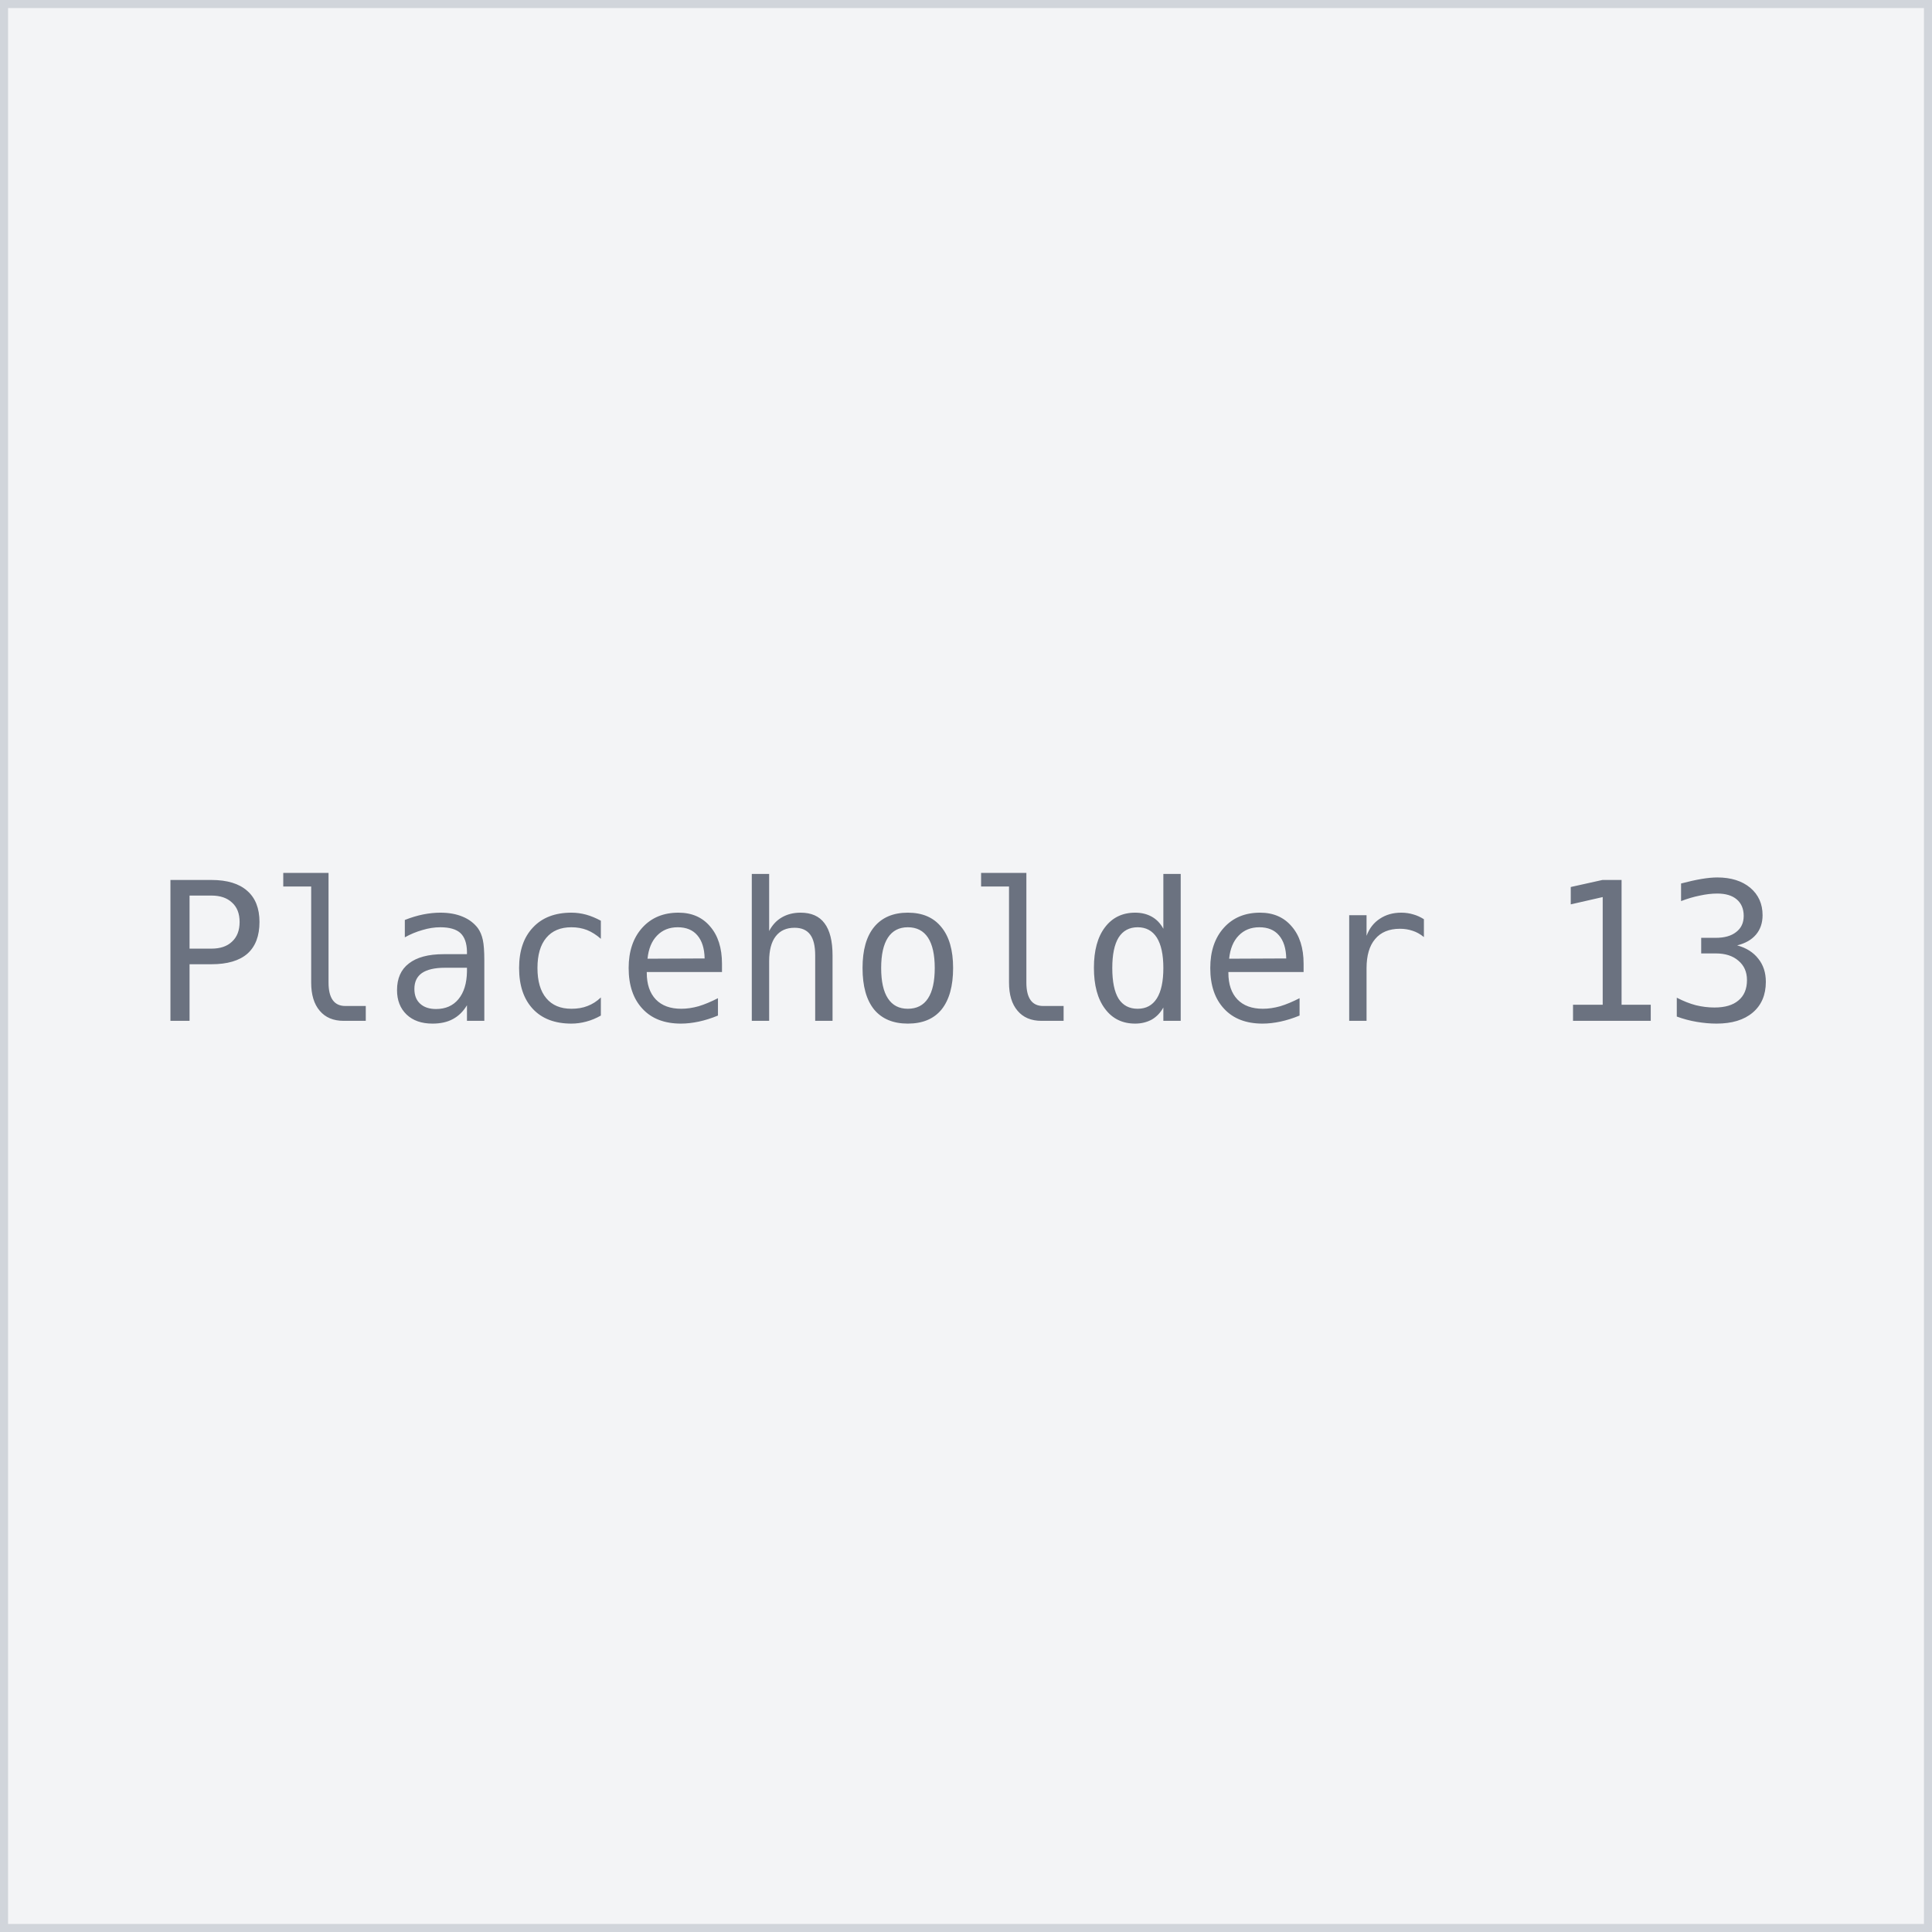
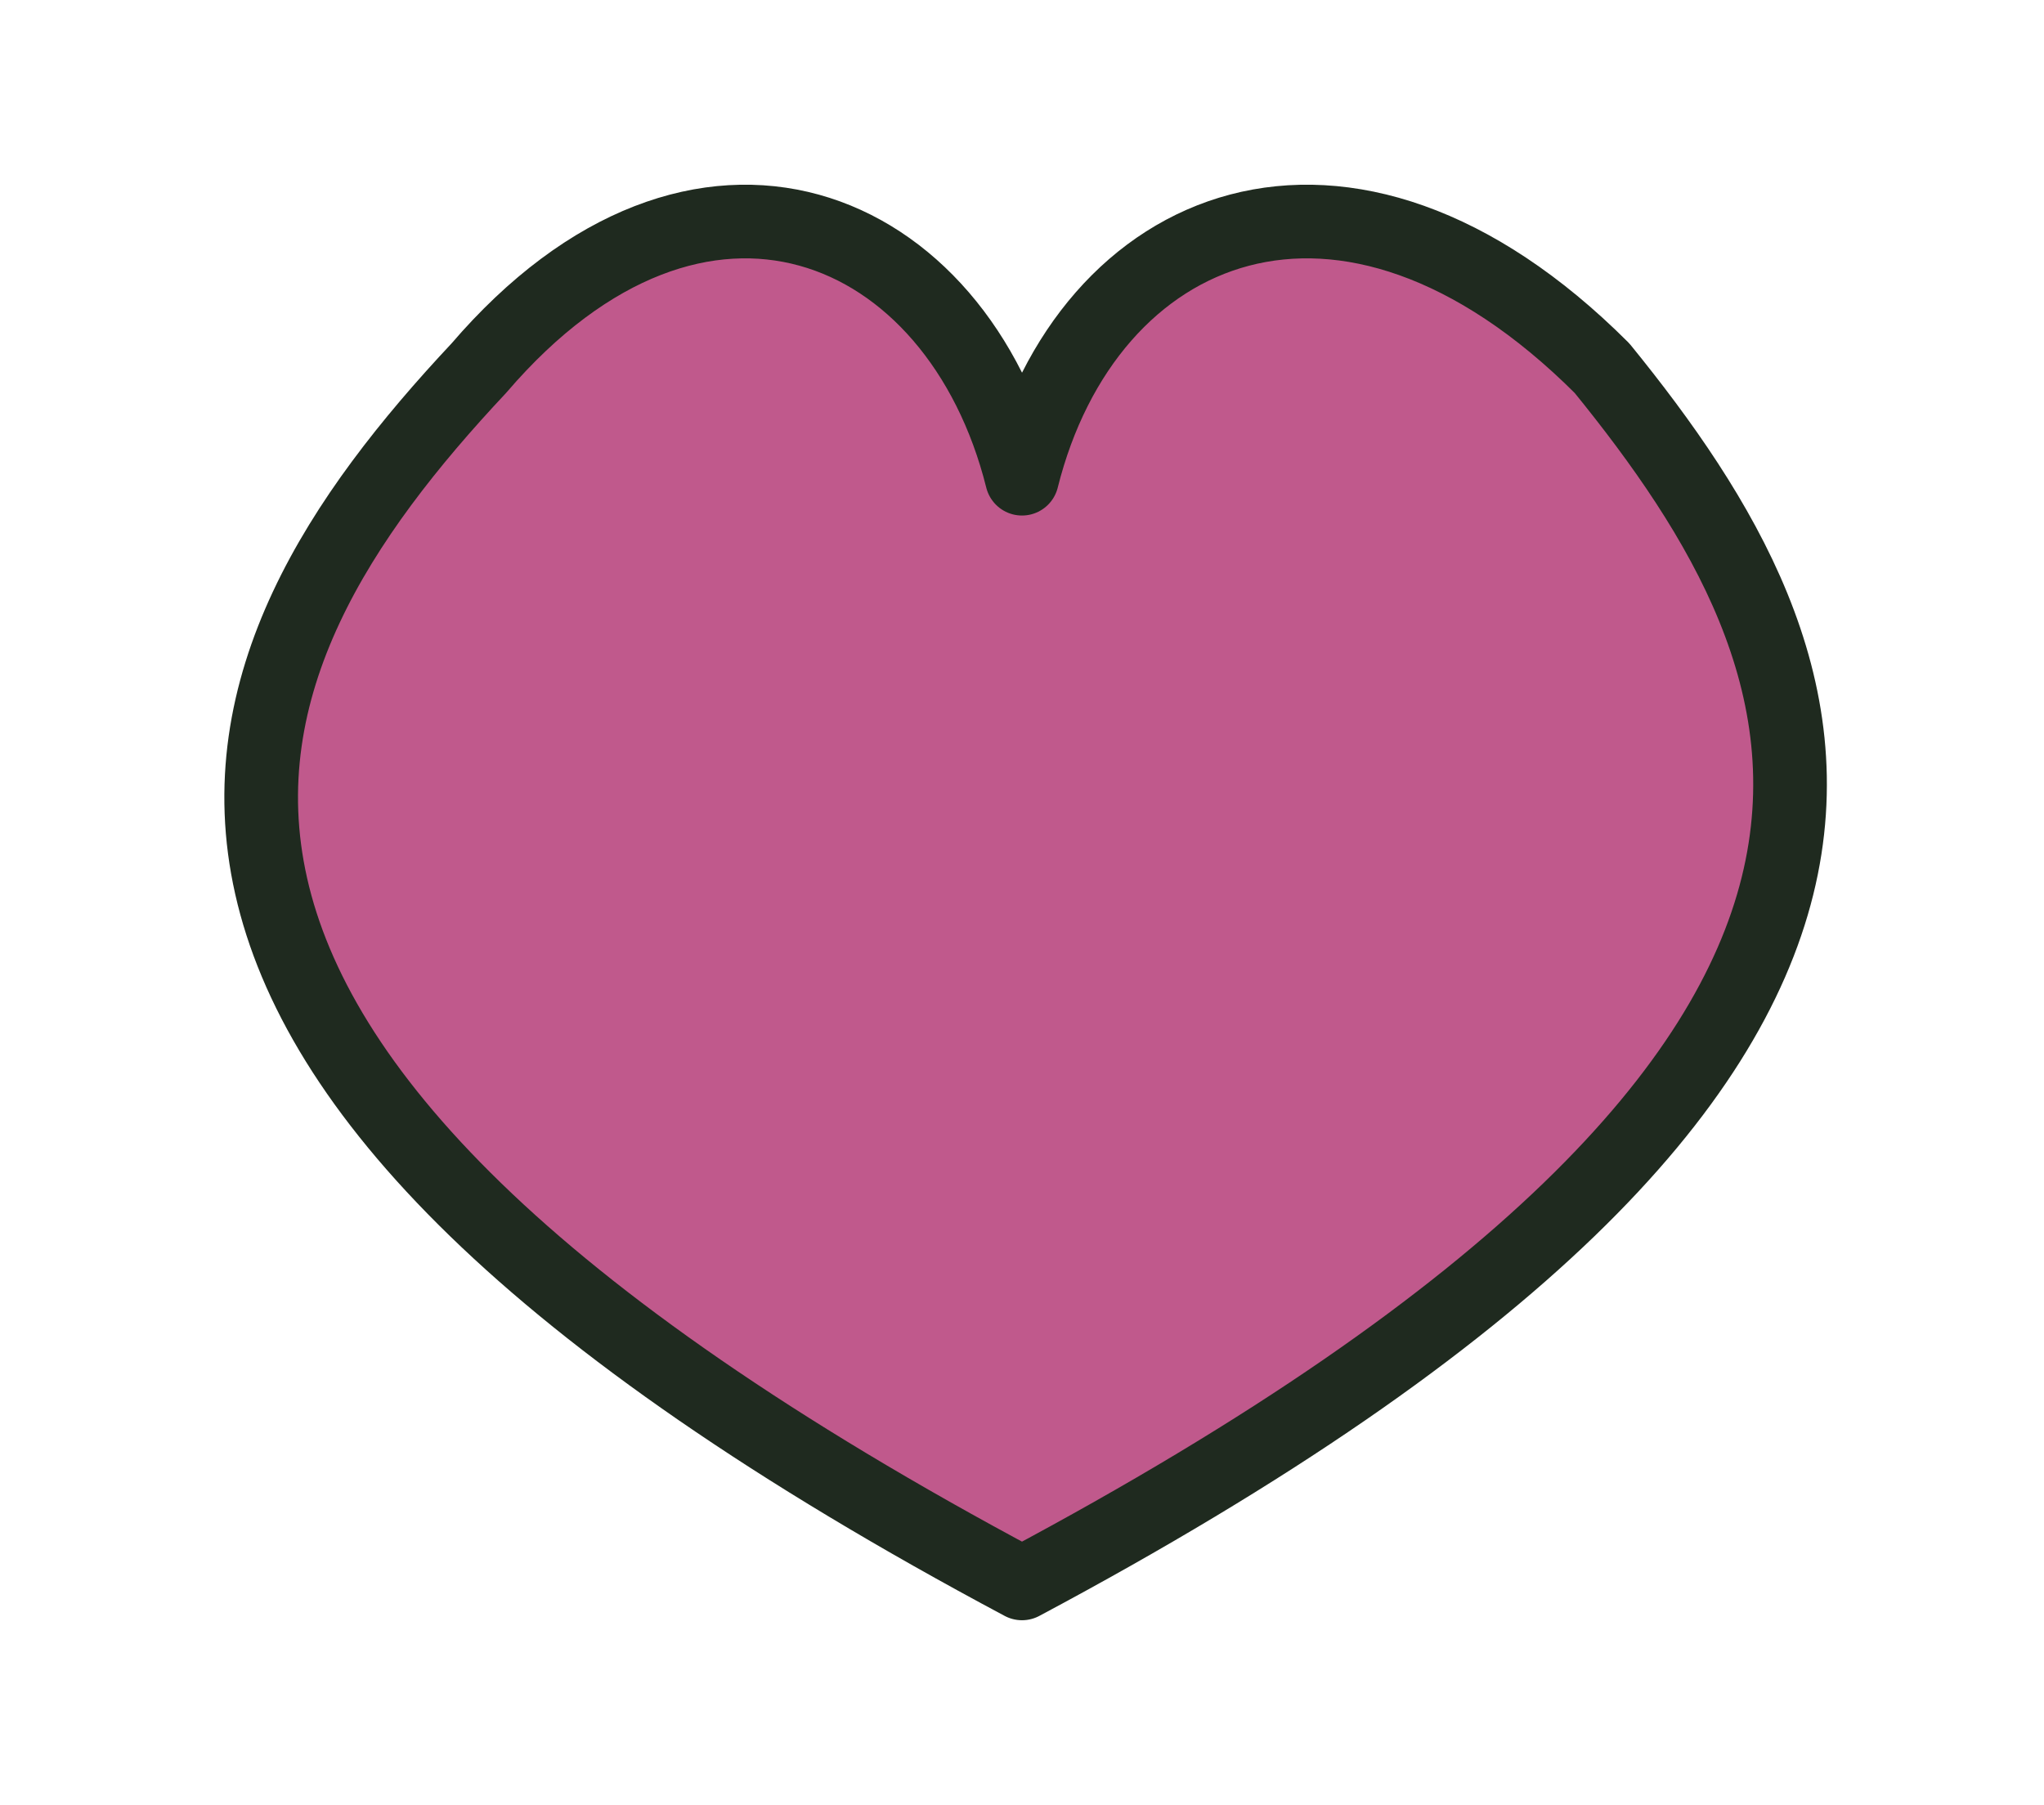
- <svg xmlns="http://www.w3.org/2000/svg" width="120" height="120" viewBox="0 0 120 120">
-   <rect width="120" height="120" fill="#f3f4f6" stroke="#d1d5db" />
-   <text x="50%" y="50%" dominant-baseline="middle" text-anchor="middle" font-family="monospace" font-size="12" fill="#6b7280">Placeholder 13</text>
+ <svg xmlns="http://www.w3.org/2000/svg" width="111" height="98" viewBox="0 0 111 98" fill="none">
+   <path d="M55.5 86C1.1 57 11 36 26 20C38 6 52 12 55.5 26C59 12 73 6 87 20C100 36 109.9 57 55.5 86Z" fill="hsl(330,45%,55%)" stroke="#1f2a1f" stroke-width="4" stroke-linejoin="round" />
</svg>
